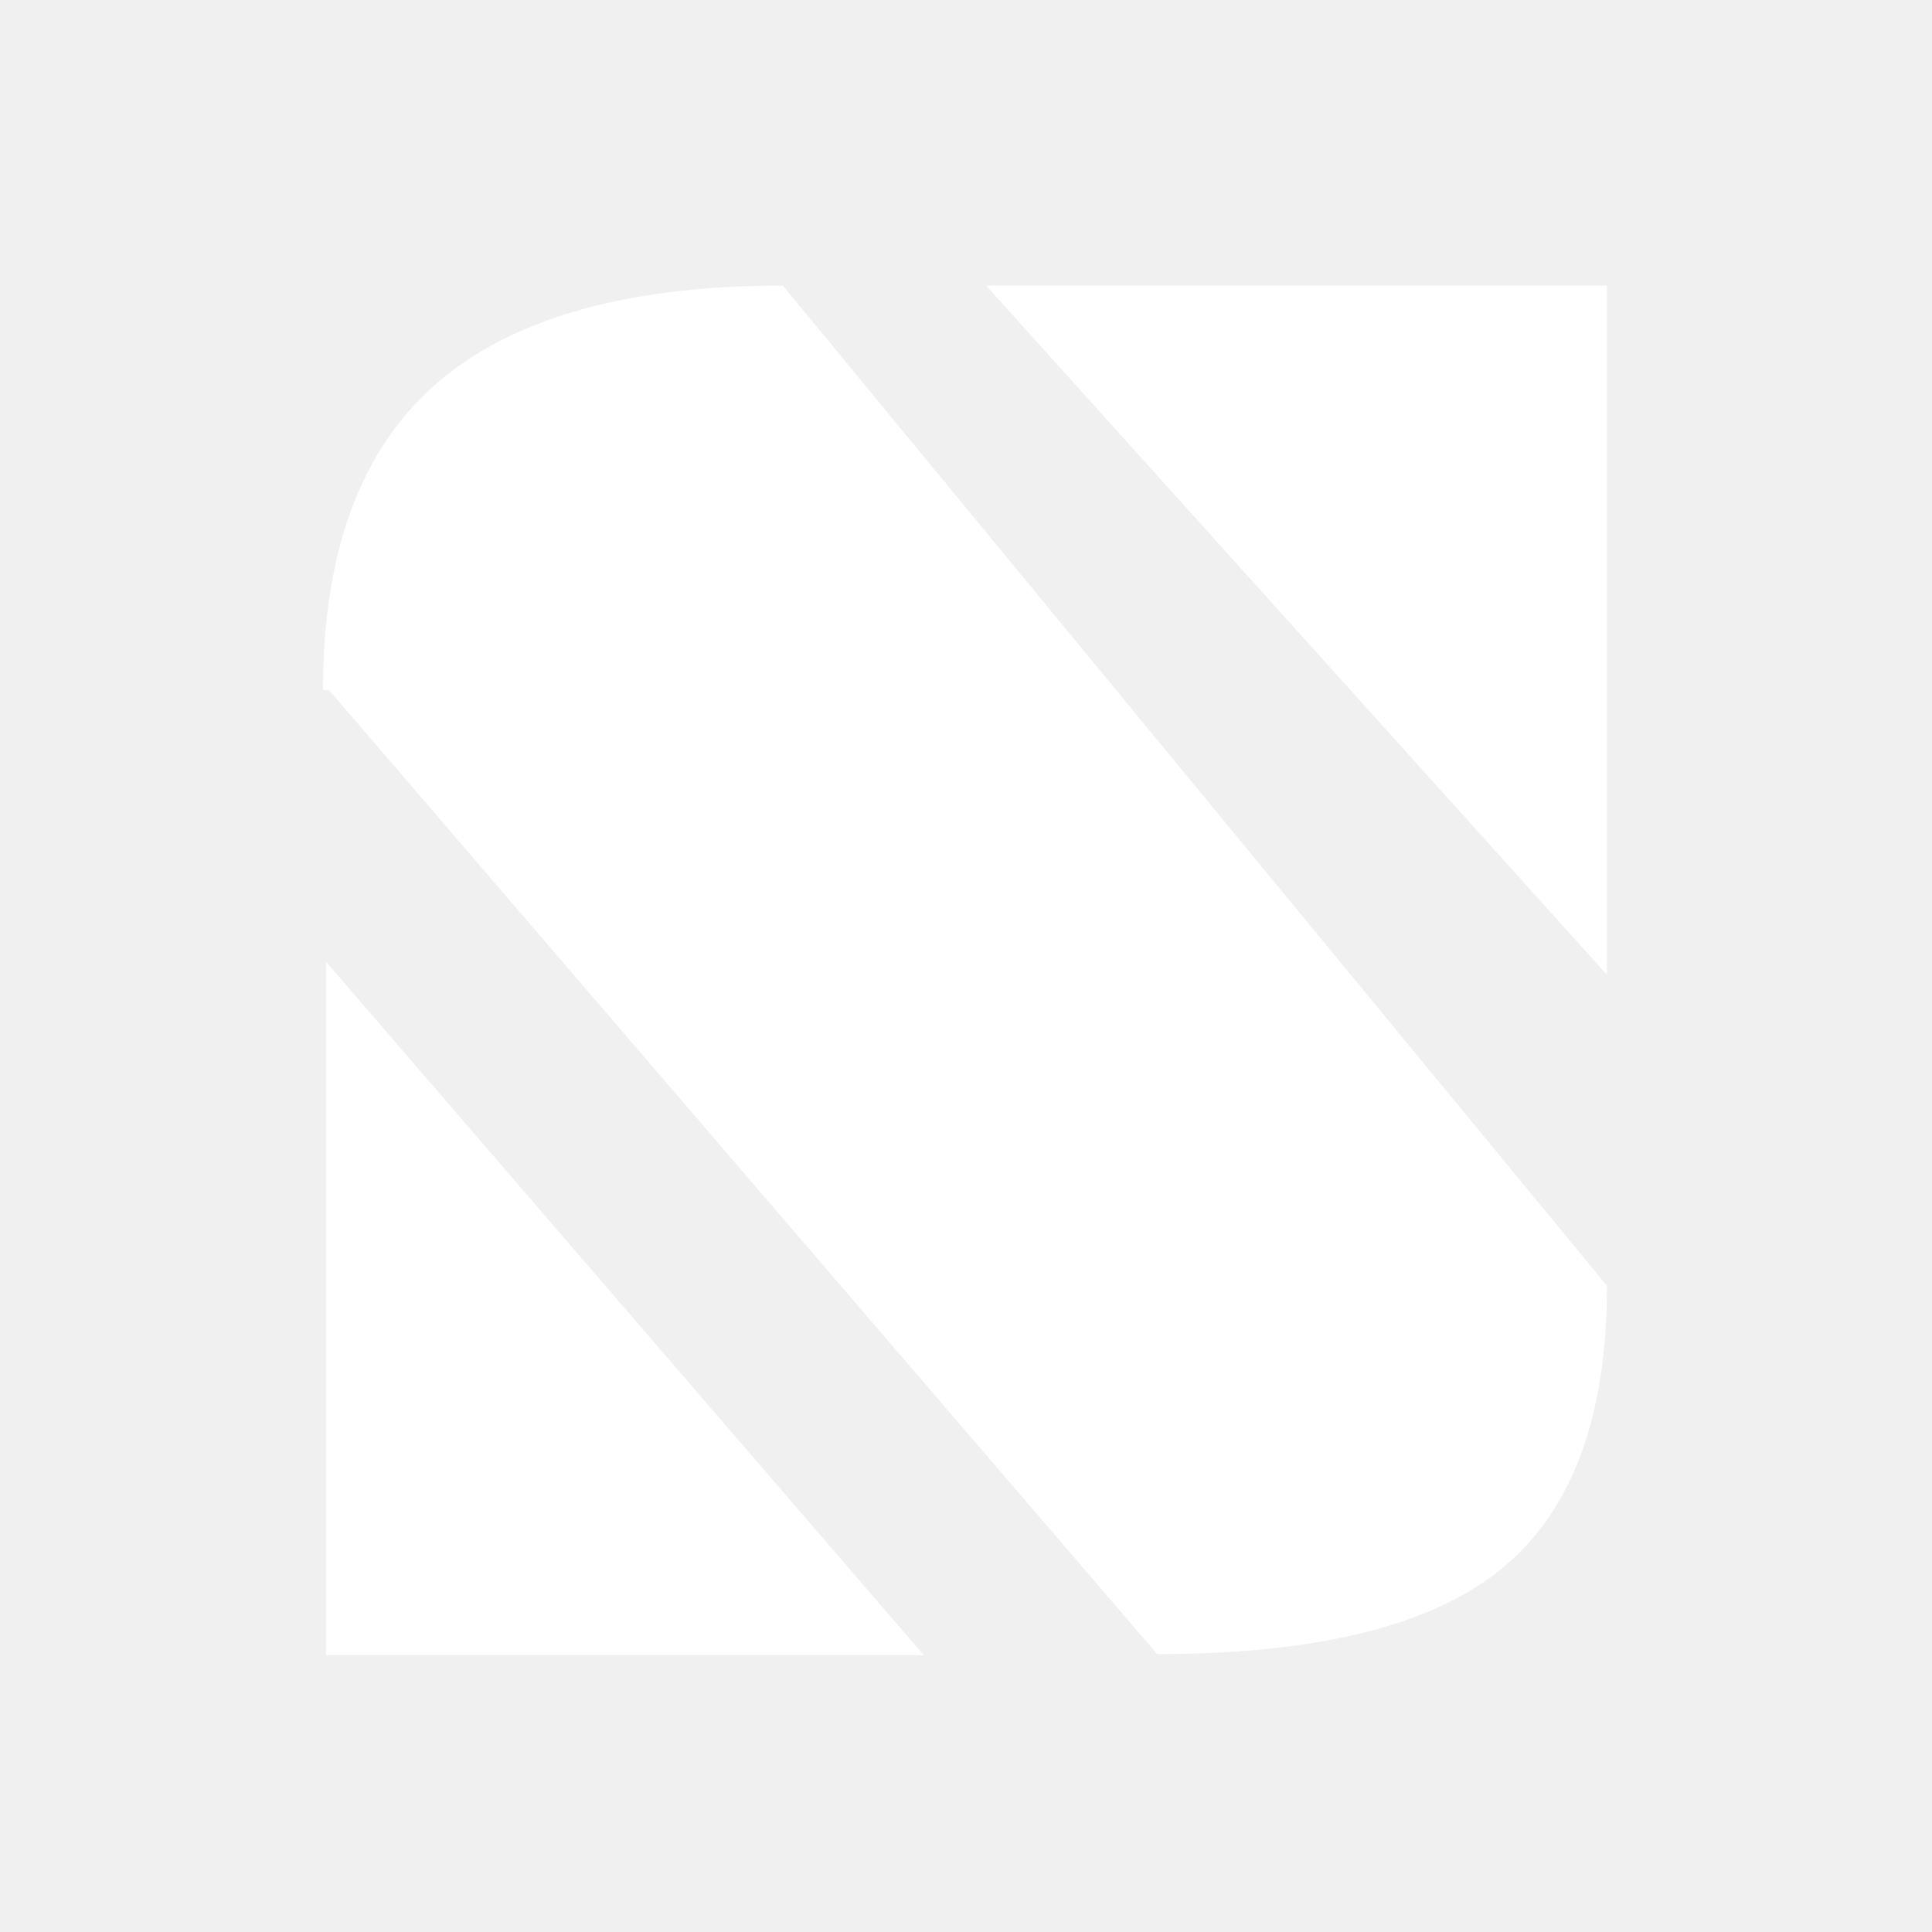
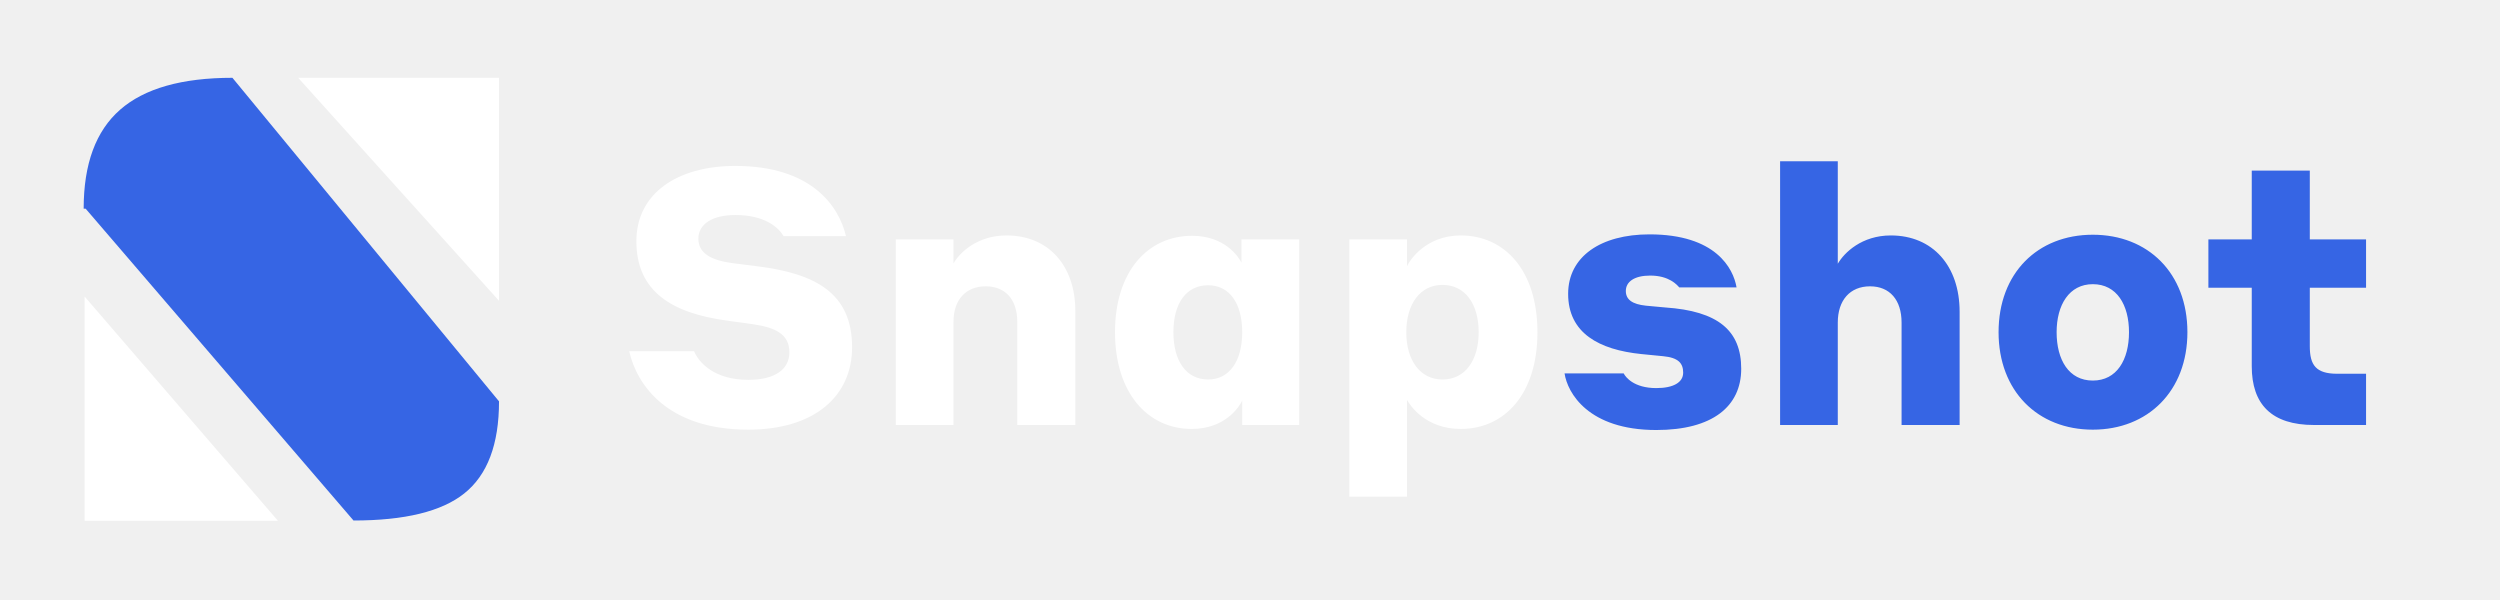
- <svg xmlns="http://www.w3.org/2000/svg" width="300" height="300" viewBox="0 0 300 300" fill="none">
-   <g clip-path="url(#clip0_266_48)">
-     <path d="M153.125 44.344H249.531V151.375L153.125 44.344ZM51.094 107.156H50.156C50.156 85.698 55.99 69.865 67.656 59.656C79.323 49.448 97.292 44.344 121.562 44.344L249.531 199.656C249.531 220.281 243.958 235.021 232.812 243.875C221.979 252.521 204.271 256.844 179.688 256.844L51.094 107.156ZM50.625 149.344L143.438 257H50.625V149.344Z" fill="white" />
+ <svg xmlns="http://www.w3.org/2000/svg" width="300" height="72" viewBox="0 0 300 72" fill="none">
+   <g clip-path="url(#clip0_267_92)">
+     <mask id="mask0_267_92" style="mask-type:luminance" maskUnits="userSpaceOnUse" x="0" y="0" width="300" height="72">
+       <path d="M300 0H0V72H300V0Z" fill="white" />
+     </mask>
+     <g mask="url(#mask0_267_92)">
+       <path d="M35.781 9.336H59.883V36.094L35.781 9.336ZM10.156 35.586L33.359 62.5H10.156V35.586Z" fill="white" />
+       <path d="M10.273 25.039H10.039C10.039 19.674 11.497 15.716 14.414 13.164C17.331 10.612 21.823 9.336 27.891 9.336L59.883 48.164C59.883 53.32 58.49 57.005 55.703 59.219C52.995 61.38 48.568 62.461 42.422 62.461L10.273 25.039Z" fill="#3665E4" />
+       <path d="M88.233 25.802C85.438 25.802 83.804 26.92 83.804 28.64C83.804 30.403 85.352 31.22 87.803 31.564L90.856 31.951C97.736 32.811 102.251 35.09 102.251 41.669C102.251 47.474 97.822 51.559 89.781 51.559C80.106 51.559 76.408 46.184 75.505 42.142H83.288C83.847 43.518 85.739 45.582 89.781 45.582C93.049 45.582 94.726 44.292 94.726 42.271C94.726 40.078 93.006 39.304 90.426 38.917L87.33 38.487C80.579 37.584 76.365 34.961 76.365 28.941C76.365 23.222 81.267 19.911 88.233 19.911C97.392 19.911 100.66 24.727 101.52 28.339H94.038C93.393 27.264 91.759 25.802 88.233 25.802ZM114.419 38.616V51H107.496V28.726H114.419V31.607C115.193 30.274 117.3 28.253 120.783 28.253C125.814 28.253 129.039 31.865 129.039 37.326V51H122.073V38.616C122.073 35.95 120.654 34.359 118.289 34.359C115.881 34.359 114.419 35.993 114.419 38.616ZM149.065 48.076C148.678 48.893 146.958 51.473 143.002 51.473C137.713 51.473 133.8 47.13 133.8 39.863C133.8 32.596 137.713 28.296 143.045 28.296C147.001 28.296 148.635 30.833 148.979 31.521V28.726H155.902V51H149.065V48.076ZM149.065 39.863C149.065 36.38 147.517 34.23 144.98 34.23C142.357 34.23 140.809 36.38 140.809 39.863C140.809 43.346 142.357 45.539 144.98 45.539C147.517 45.539 149.065 43.346 149.065 39.863ZM168.841 47.99V59.6H161.918V28.726H168.841V31.951C169.142 31.263 171.077 28.253 175.291 28.253C180.537 28.253 184.493 32.424 184.493 39.863C184.493 47.302 180.537 51.473 175.291 51.473C171.077 51.473 169.228 48.678 168.841 47.99ZM168.755 39.863C168.755 43.26 170.432 45.539 173.098 45.539C175.807 45.539 177.441 43.26 177.441 39.863C177.441 36.466 175.807 34.187 173.098 34.187C170.432 34.187 168.755 36.466 168.755 39.863Z" fill="white" />
+       <path d="M199.572 42.744L196.949 42.486C191.918 41.97 188.177 39.992 188.177 35.262C188.177 30.79 192.09 28.124 197.938 28.124C205.893 28.124 208 32.209 208.387 34.488H201.507C201.249 34.187 200.303 33.069 198.024 33.069C196.132 33.069 195.1 33.8 195.1 34.918C195.1 35.95 195.874 36.509 197.508 36.681L199.83 36.896C206.151 37.326 208.946 39.648 208.946 44.249C208.946 48.764 205.506 51.602 198.755 51.602C190.585 51.602 188.091 47.13 187.747 44.808H194.842C195.057 45.238 196.046 46.571 198.755 46.571C200.819 46.571 201.98 45.883 201.98 44.722C201.98 43.604 201.421 42.916 199.572 42.744ZM220.534 38.702V51H213.611V19.352H220.534V31.65C221.308 30.317 223.415 28.253 226.898 28.253C231.929 28.253 235.154 31.908 235.154 37.412V51H228.188V38.702C228.188 35.993 226.769 34.359 224.404 34.359C221.996 34.359 220.534 36.036 220.534 38.702ZM251.137 28.167C257.759 28.167 262.489 32.768 262.489 39.863C262.489 46.915 257.759 51.559 251.137 51.559C244.515 51.559 239.828 46.915 239.828 39.863C239.828 32.768 244.515 28.167 251.137 28.167ZM251.137 45.668C254.018 45.668 255.48 43.174 255.48 39.863C255.48 36.595 254.018 34.101 251.137 34.101C248.299 34.101 246.794 36.595 246.794 39.863C246.794 43.174 248.256 45.668 251.137 45.668ZM283.927 44.851V51H277.692C272.575 51 270.21 48.506 270.21 43.948V34.531H265.007V28.726H270.21V20.47H277.176V28.726H283.927V34.531H277.176V41.54C277.176 43.819 277.907 44.851 280.487 44.851H283.927Z" fill="#3665E4" />
+     </g>
  </g>
  <defs>
-     <clipPath id="clip0_266_48">
-       <rect width="300" height="300" fill="white" />
+     <clipPath id="clip0_267_92">
+       <rect width="300" height="72" fill="white" />
    </clipPath>
  </defs>
</svg>
